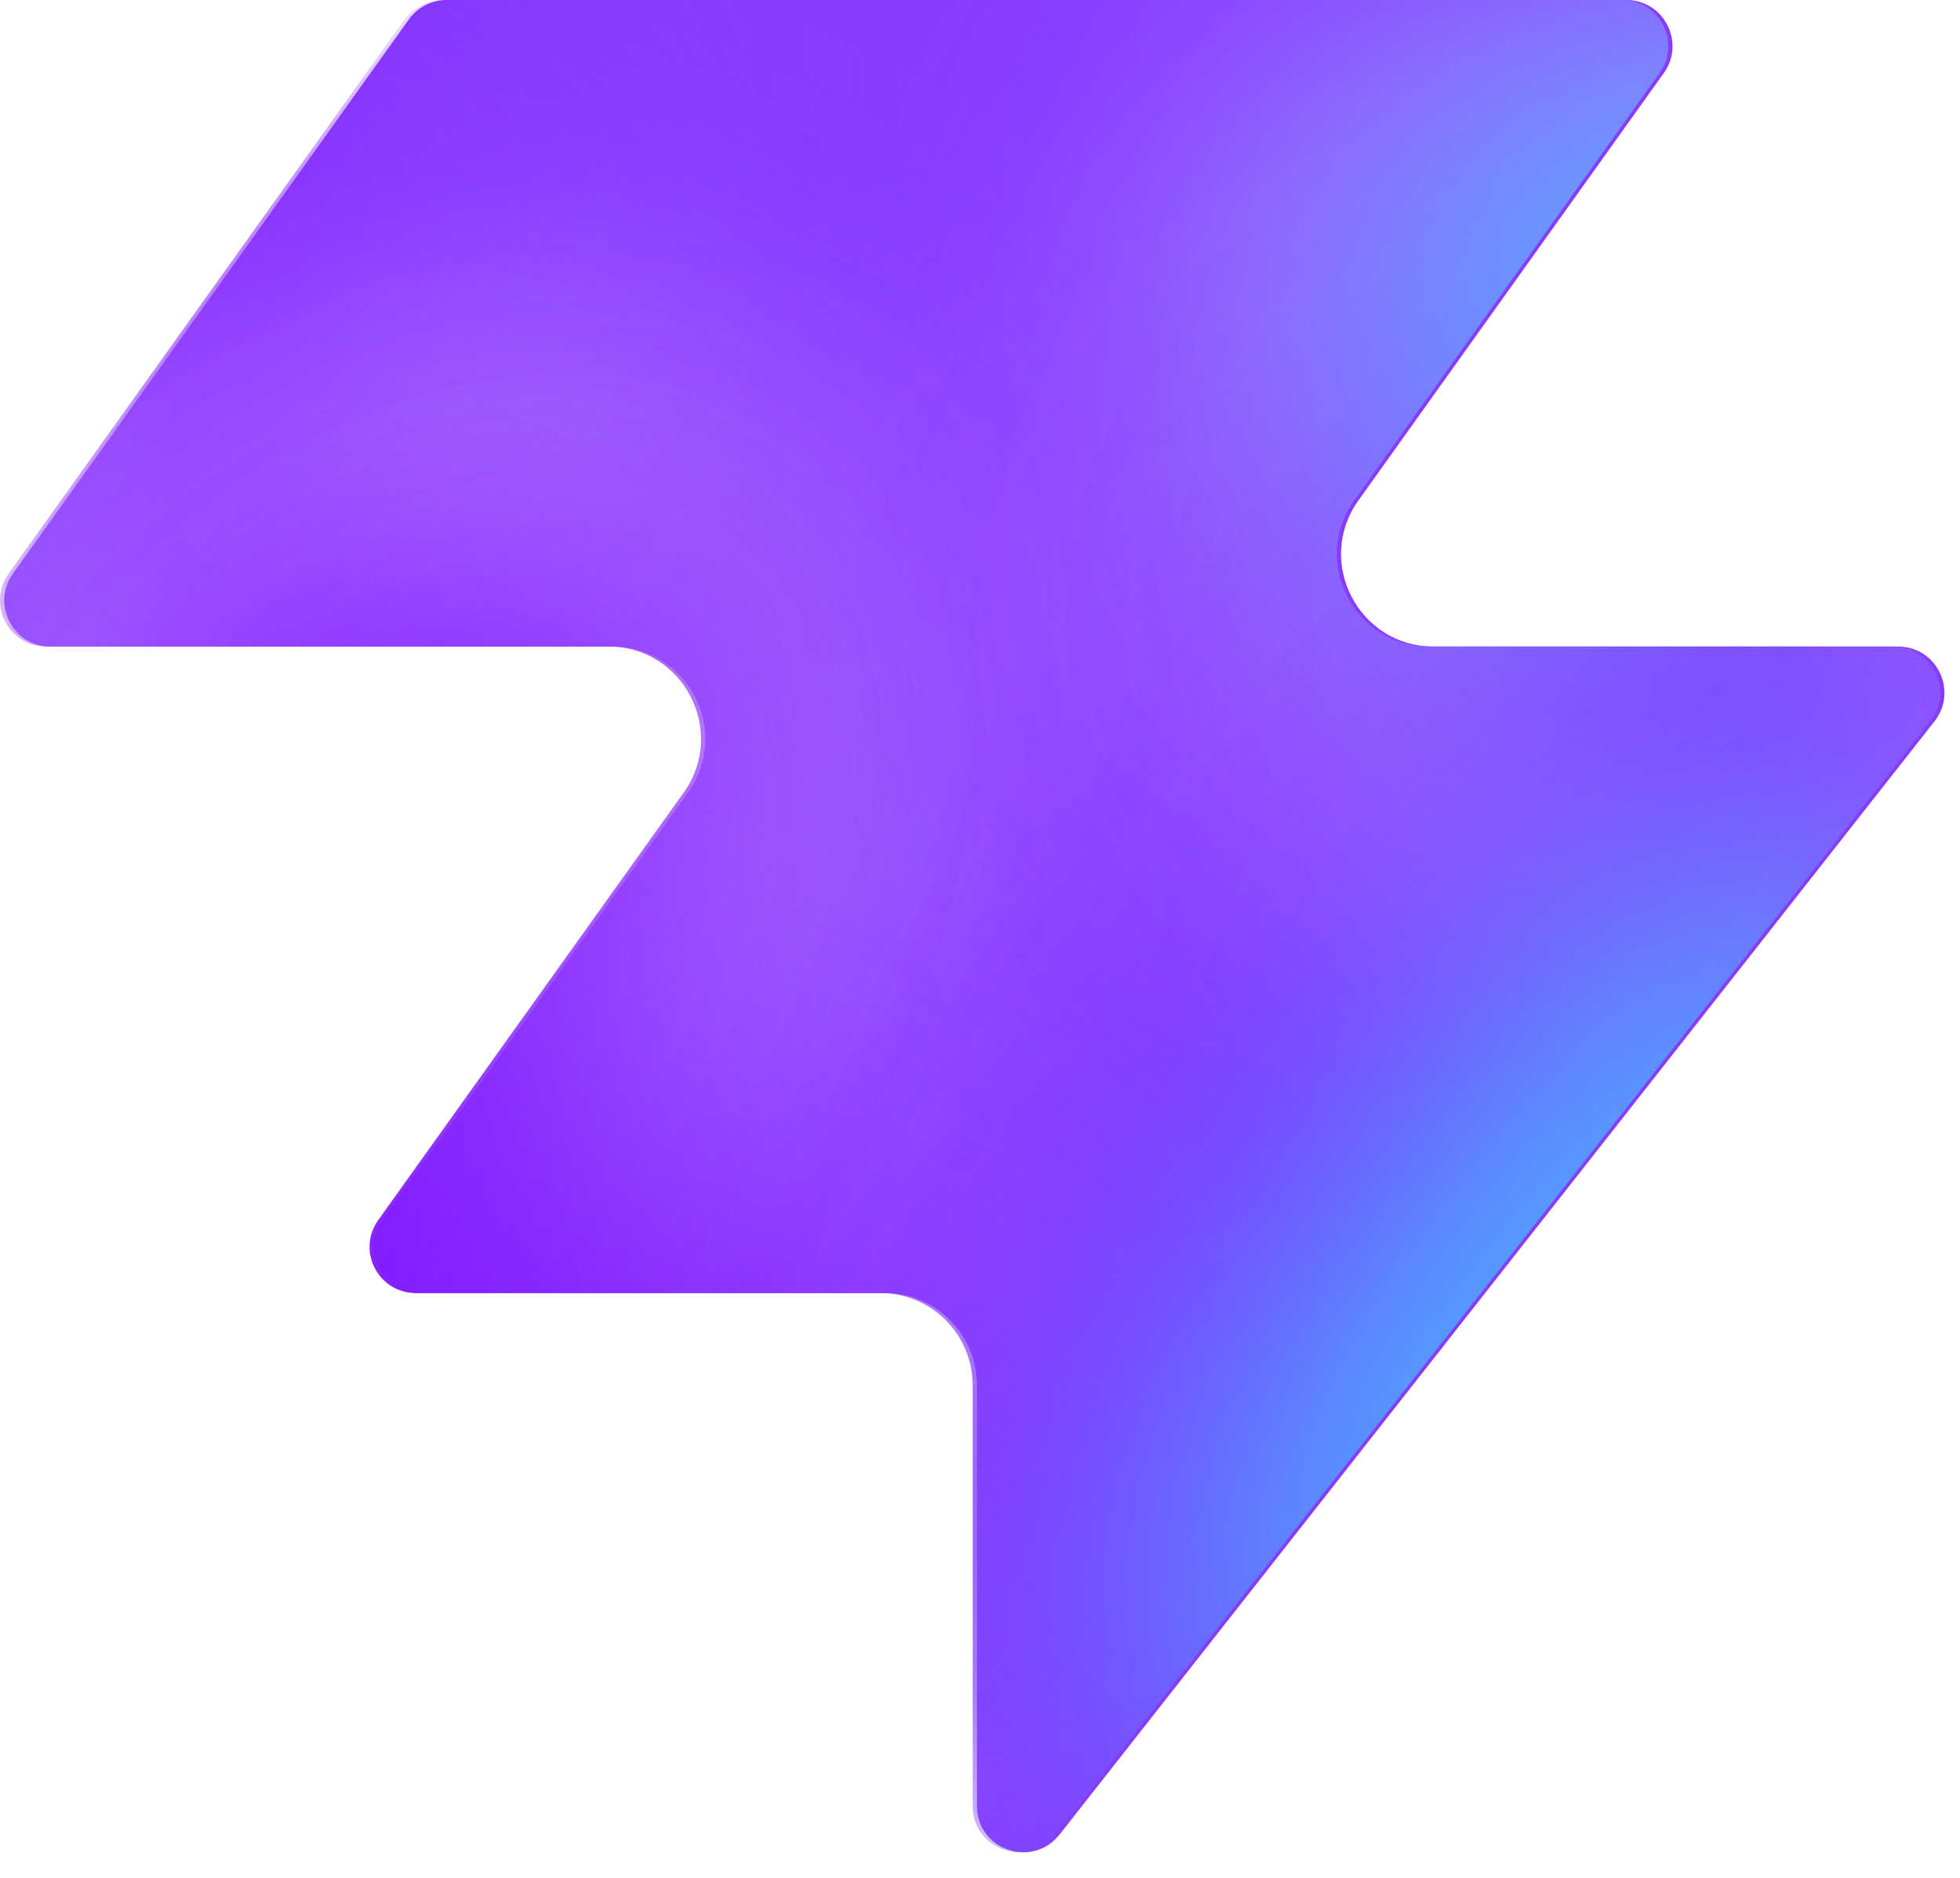
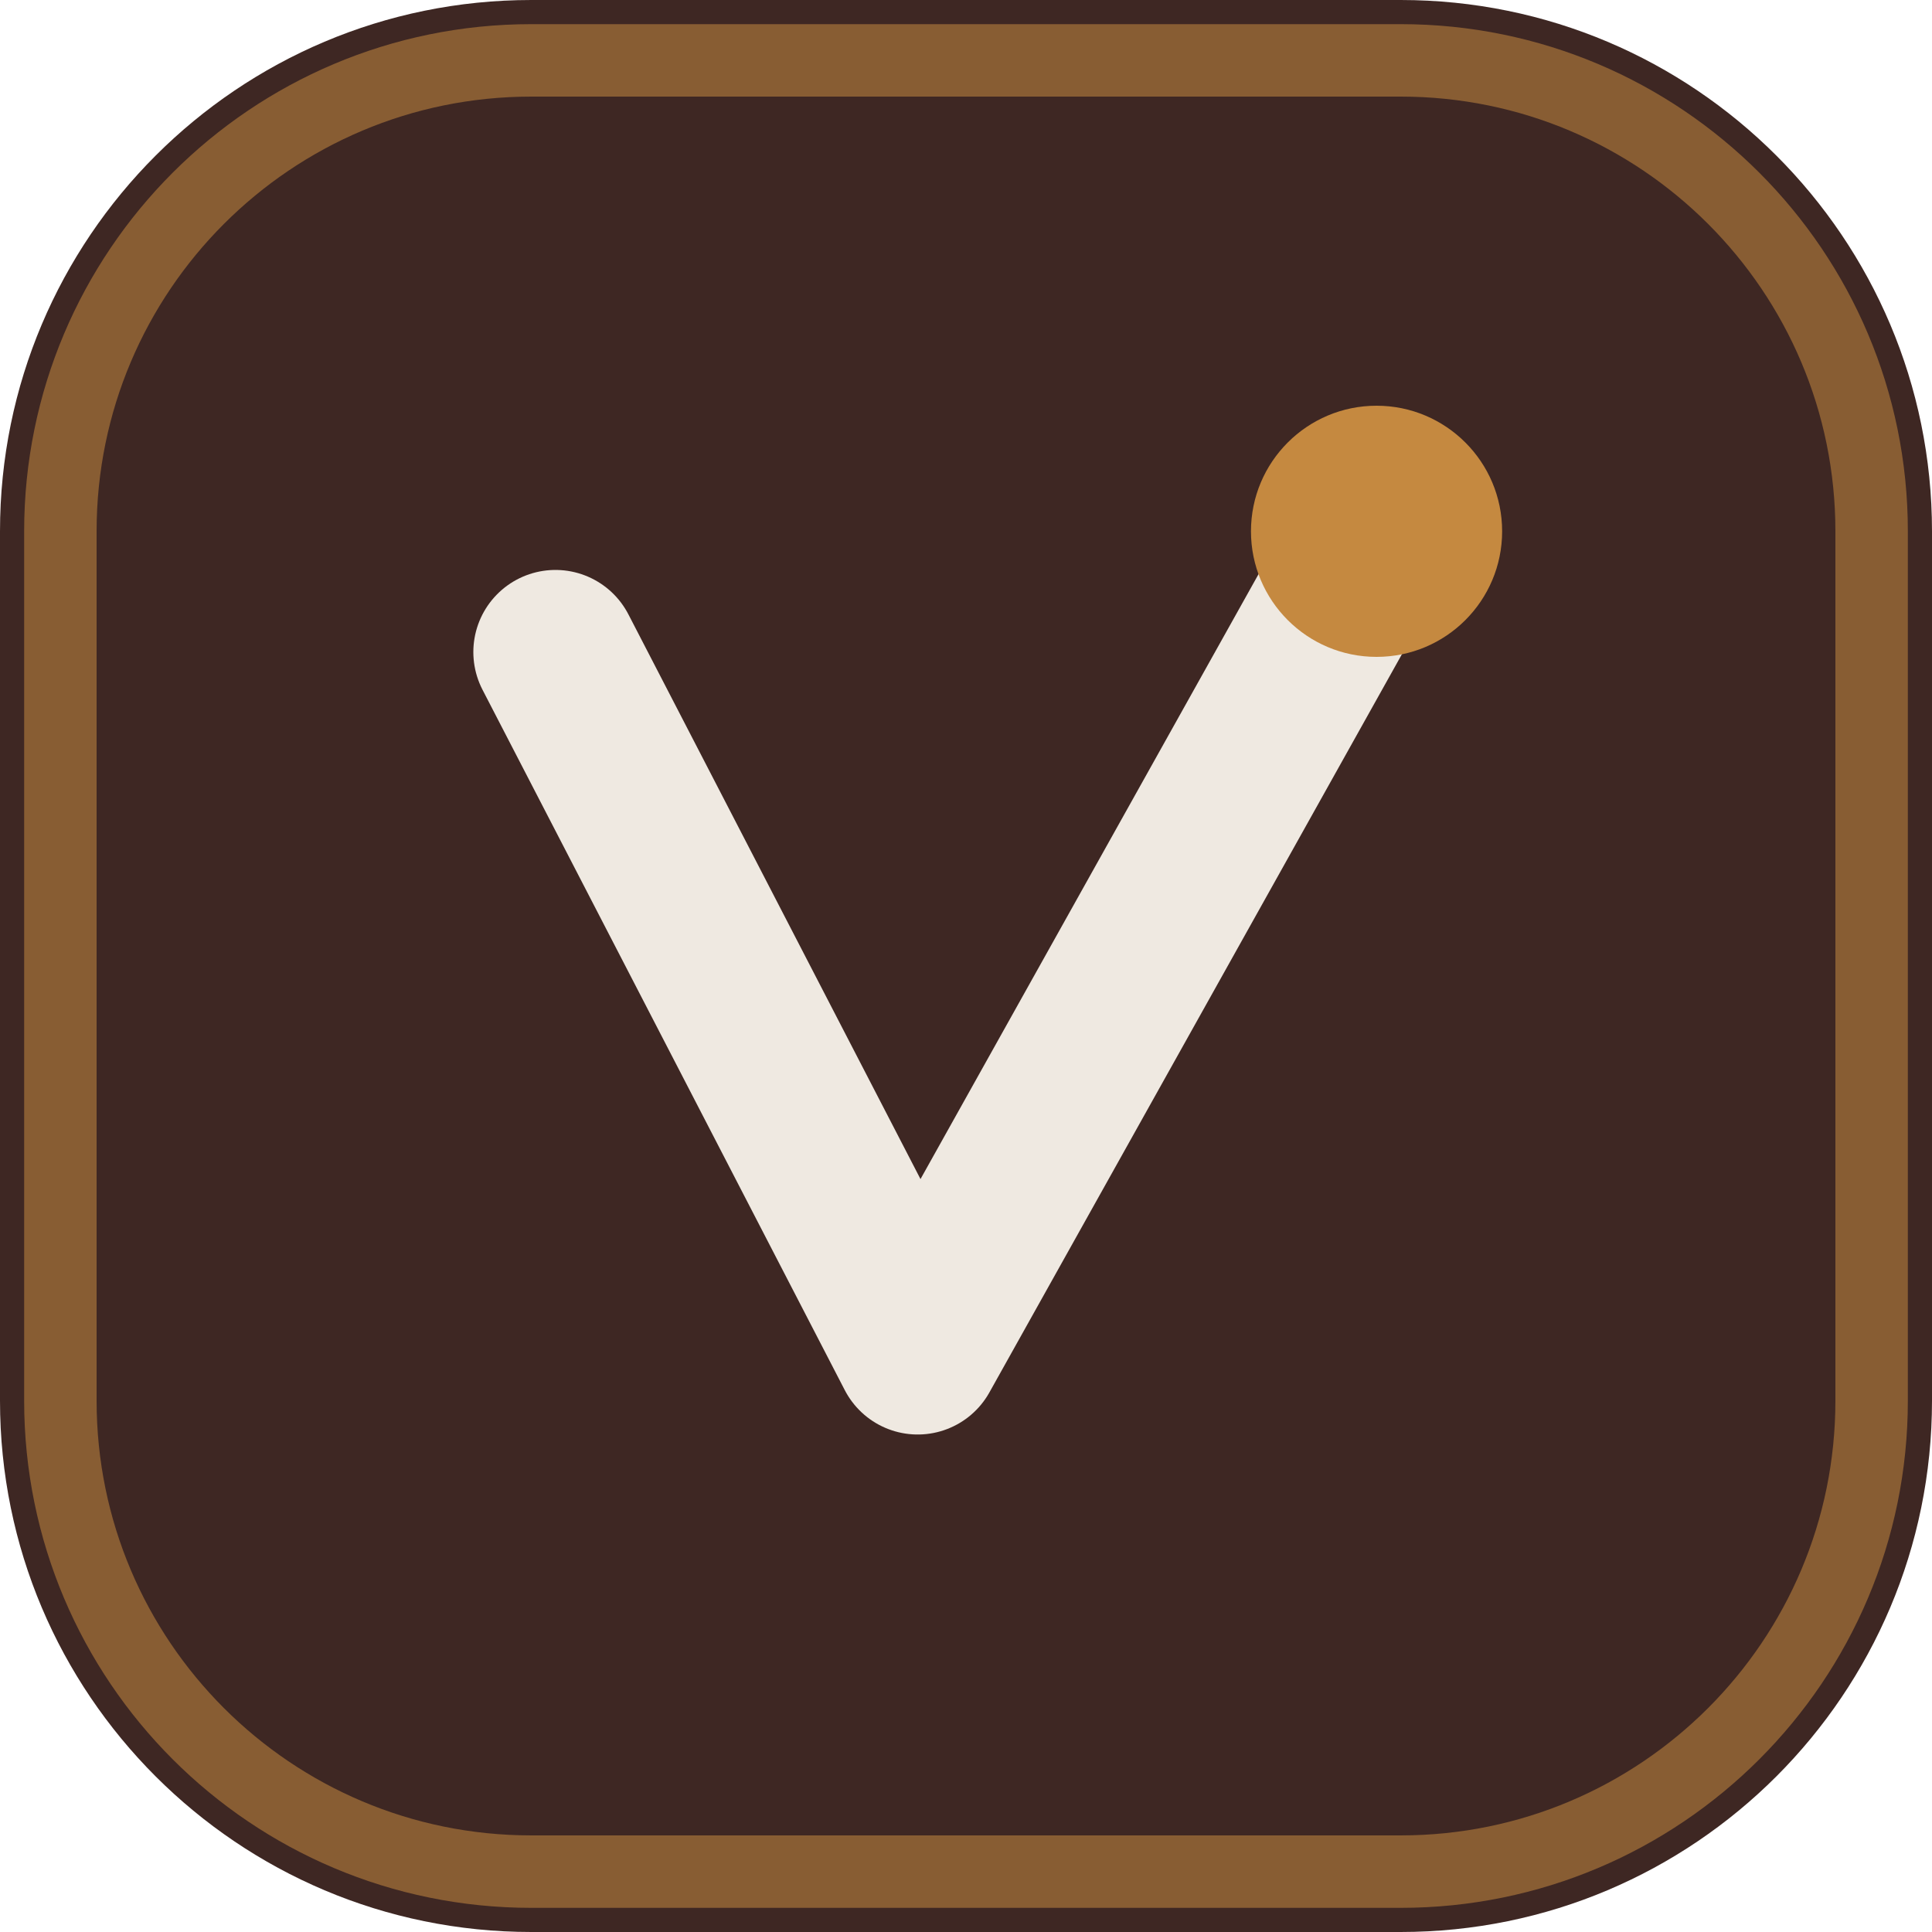
- <svg xmlns="http://www.w3.org/2000/svg" width="48" height="46" fill="none" viewBox="0 0 48 46">
-   <path fill="#863bff" d="M25.946 44.938c-.664.845-2.021.375-2.021-.698V33.937a2.26 2.26 0 0 0-2.262-2.262H10.287c-.92 0-1.456-1.04-.92-1.788l7.48-10.471c1.07-1.497 0-3.578-1.842-3.578H1.237c-.92 0-1.456-1.04-.92-1.788L10.013.474c.214-.297.556-.474.92-.474h28.894c.92 0 1.456 1.04.92 1.788l-7.48 10.471c-1.07 1.498 0 3.579 1.842 3.579h11.377c.943 0 1.473 1.088.89 1.83L25.947 44.94z" style="fill:#863bff;fill:color(display-p3 .525 .23 1);fill-opacity:1" />
-   <mask id="a" width="48" height="46" x="0" y="0" maskUnits="userSpaceOnUse" style="mask-type:alpha">
-     <path fill="#000" d="M25.842 44.938c-.664.844-2.021.375-2.021-.698V33.937a2.26 2.26 0 0 0-2.262-2.262H10.183c-.92 0-1.456-1.04-.92-1.788l7.48-10.471c1.07-1.498 0-3.579-1.842-3.579H1.133c-.92 0-1.456-1.04-.92-1.787L9.91.473c.214-.297.556-.474.92-.474h28.894c.92 0 1.456 1.04.92 1.788l-7.48 10.471c-1.07 1.498 0 3.578 1.842 3.578h11.377c.943 0 1.473 1.088.89 1.832L25.843 44.94z" style="fill:#000;fill-opacity:1" />
-   </mask>
-   <g mask="url(#a)">
-     <g filter="url(#b)">
-       <ellipse cx="5.508" cy="14.704" fill="#ede6ff" rx="5.508" ry="14.704" style="fill:#ede6ff;fill:color(display-p3 .927 .903 1);fill-opacity:1" transform="matrix(.00324 1 1 -.00324 -4.47 31.516)" />
-     </g>
-     <g filter="url(#c)">
-       <ellipse cx="10.399" cy="29.851" fill="#ede6ff" rx="10.399" ry="29.851" style="fill:#ede6ff;fill:color(display-p3 .927 .903 1);fill-opacity:1" transform="matrix(.00324 1 1 -.00324 -39.328 7.883)" />
-     </g>
-     <g filter="url(#d)">
-       <ellipse cx="5.508" cy="30.487" fill="#7e14ff" rx="5.508" ry="30.487" style="fill:#7e14ff;fill:color(display-p3 .492 .077 1);fill-opacity:1" transform="rotate(89.814 -25.913 -14.639)scale(1 -1)" />
-     </g>
-     <g filter="url(#e)">
-       <ellipse cx="5.508" cy="30.599" fill="#7e14ff" rx="5.508" ry="30.599" style="fill:#7e14ff;fill:color(display-p3 .492 .077 1);fill-opacity:1" transform="rotate(89.814 -32.644 -3.334)scale(1 -1)" />
-     </g>
-     <g filter="url(#f)">
-       <ellipse cx="5.508" cy="30.599" fill="#7e14ff" rx="5.508" ry="30.599" style="fill:#7e14ff;fill:color(display-p3 .492 .077 1);fill-opacity:1" transform="matrix(.00324 1 1 -.00324 -34.34 30.47)" />
-     </g>
-     <g filter="url(#g)">
-       <ellipse cx="14.072" cy="22.078" fill="#ede6ff" rx="14.072" ry="22.078" style="fill:#ede6ff;fill:color(display-p3 .927 .903 1);fill-opacity:1" transform="rotate(93.35 24.506 48.493)scale(-1 1)" />
-     </g>
-     <g filter="url(#h)">
-       <ellipse cx="3.47" cy="21.501" fill="#7e14ff" rx="3.47" ry="21.501" style="fill:#7e14ff;fill:color(display-p3 .492 .077 1);fill-opacity:1" transform="rotate(89.009 28.708 47.59)scale(-1 1)" />
-     </g>
-     <g filter="url(#i)">
-       <ellipse cx="3.47" cy="21.501" fill="#7e14ff" rx="3.47" ry="21.501" style="fill:#7e14ff;fill:color(display-p3 .492 .077 1);fill-opacity:1" transform="rotate(89.009 28.708 47.59)scale(-1 1)" />
-     </g>
-     <g filter="url(#j)">
-       <ellipse cx=".387" cy="8.972" fill="#7e14ff" rx="4.407" ry="29.108" style="fill:#7e14ff;fill:color(display-p3 .492 .077 1);fill-opacity:1" transform="rotate(39.51 .387 8.972)" />
-     </g>
-     <g filter="url(#k)">
-       <ellipse cx="47.523" cy="-6.092" fill="#7e14ff" rx="4.407" ry="29.108" style="fill:#7e14ff;fill:color(display-p3 .492 .077 1);fill-opacity:1" transform="rotate(37.892 47.523 -6.092)" />
-     </g>
-     <g filter="url(#l)">
-       <ellipse cx="41.412" cy="6.333" fill="#47bfff" rx="5.971" ry="9.665" style="fill:#47bfff;fill:color(display-p3 .28 .748 1);fill-opacity:1" transform="rotate(37.892 41.412 6.333)" />
-     </g>
-     <g filter="url(#m)">
-       <ellipse cx="-1.879" cy="38.332" fill="#7e14ff" rx="4.407" ry="29.108" style="fill:#7e14ff;fill:color(display-p3 .492 .077 1);fill-opacity:1" transform="rotate(37.892 -1.88 38.332)" />
-     </g>
-     <g filter="url(#n)">
-       <ellipse cx="-1.879" cy="38.332" fill="#7e14ff" rx="4.407" ry="29.108" style="fill:#7e14ff;fill:color(display-p3 .492 .077 1);fill-opacity:1" transform="rotate(37.892 -1.88 38.332)" />
-     </g>
-     <g filter="url(#o)">
-       <ellipse cx="35.651" cy="29.907" fill="#7e14ff" rx="4.407" ry="29.108" style="fill:#7e14ff;fill:color(display-p3 .492 .077 1);fill-opacity:1" transform="rotate(37.892 35.651 29.907)" />
-     </g>
-     <g filter="url(#p)">
-       <ellipse cx="38.418" cy="32.4" fill="#47bfff" rx="5.971" ry="15.297" style="fill:#47bfff;fill:color(display-p3 .28 .748 1);fill-opacity:1" transform="rotate(37.892 38.418 32.4)" />
-     </g>
-   </g>
-   <defs>
-     <filter id="b" width="60.045" height="41.654" x="-19.77" y="16.149" color-interpolation-filters="sRGB" filterUnits="userSpaceOnUse">
-       <feFlood flood-opacity="0" result="BackgroundImageFix" />
-       <feBlend in="SourceGraphic" in2="BackgroundImageFix" result="shape" />
-       <feGaussianBlur result="effect1_foregroundBlur_2002_17158" stdDeviation="7.659" />
-     </filter>
-     <filter id="c" width="90.34" height="51.437" x="-54.613" y="-7.533" color-interpolation-filters="sRGB" filterUnits="userSpaceOnUse">
-       <feFlood flood-opacity="0" result="BackgroundImageFix" />
-       <feBlend in="SourceGraphic" in2="BackgroundImageFix" result="shape" />
-       <feGaussianBlur result="effect1_foregroundBlur_2002_17158" stdDeviation="7.659" />
-     </filter>
-     <filter id="d" width="79.355" height="29.4" x="-49.64" y="2.03" color-interpolation-filters="sRGB" filterUnits="userSpaceOnUse">
-       <feFlood flood-opacity="0" result="BackgroundImageFix" />
-       <feBlend in="SourceGraphic" in2="BackgroundImageFix" result="shape" />
-       <feGaussianBlur result="effect1_foregroundBlur_2002_17158" stdDeviation="4.596" />
-     </filter>
-     <filter id="e" width="79.579" height="29.4" x="-45.045" y="20.029" color-interpolation-filters="sRGB" filterUnits="userSpaceOnUse">
-       <feFlood flood-opacity="0" result="BackgroundImageFix" />
-       <feBlend in="SourceGraphic" in2="BackgroundImageFix" result="shape" />
-       <feGaussianBlur result="effect1_foregroundBlur_2002_17158" stdDeviation="4.596" />
-     </filter>
-     <filter id="f" width="79.579" height="29.4" x="-43.513" y="21.178" color-interpolation-filters="sRGB" filterUnits="userSpaceOnUse">
-       <feFlood flood-opacity="0" result="BackgroundImageFix" />
-       <feBlend in="SourceGraphic" in2="BackgroundImageFix" result="shape" />
-       <feGaussianBlur result="effect1_foregroundBlur_2002_17158" stdDeviation="4.596" />
-     </filter>
-     <filter id="g" width="74.749" height="58.852" x="15.756" y="-17.901" color-interpolation-filters="sRGB" filterUnits="userSpaceOnUse">
-       <feFlood flood-opacity="0" result="BackgroundImageFix" />
-       <feBlend in="SourceGraphic" in2="BackgroundImageFix" result="shape" />
-       <feGaussianBlur result="effect1_foregroundBlur_2002_17158" stdDeviation="7.659" />
-     </filter>
-     <filter id="h" width="61.377" height="25.362" x="23.548" y="2.284" color-interpolation-filters="sRGB" filterUnits="userSpaceOnUse">
-       <feFlood flood-opacity="0" result="BackgroundImageFix" />
-       <feBlend in="SourceGraphic" in2="BackgroundImageFix" result="shape" />
-       <feGaussianBlur result="effect1_foregroundBlur_2002_17158" stdDeviation="4.596" />
-     </filter>
-     <filter id="i" width="61.377" height="25.362" x="23.548" y="2.284" color-interpolation-filters="sRGB" filterUnits="userSpaceOnUse">
-       <feFlood flood-opacity="0" result="BackgroundImageFix" />
-       <feBlend in="SourceGraphic" in2="BackgroundImageFix" result="shape" />
-       <feGaussianBlur result="effect1_foregroundBlur_2002_17158" stdDeviation="4.596" />
-     </filter>
-     <filter id="j" width="56.045" height="63.649" x="-27.636" y="-22.853" color-interpolation-filters="sRGB" filterUnits="userSpaceOnUse">
-       <feFlood flood-opacity="0" result="BackgroundImageFix" />
-       <feBlend in="SourceGraphic" in2="BackgroundImageFix" result="shape" />
-       <feGaussianBlur result="effect1_foregroundBlur_2002_17158" stdDeviation="4.596" />
-     </filter>
-     <filter id="k" width="54.814" height="64.646" x="20.116" y="-38.415" color-interpolation-filters="sRGB" filterUnits="userSpaceOnUse">
-       <feFlood flood-opacity="0" result="BackgroundImageFix" />
-       <feBlend in="SourceGraphic" in2="BackgroundImageFix" result="shape" />
-       <feGaussianBlur result="effect1_foregroundBlur_2002_17158" stdDeviation="4.596" />
-     </filter>
-     <filter id="l" width="33.541" height="35.313" x="24.641" y="-11.323" color-interpolation-filters="sRGB" filterUnits="userSpaceOnUse">
-       <feFlood flood-opacity="0" result="BackgroundImageFix" />
-       <feBlend in="SourceGraphic" in2="BackgroundImageFix" result="shape" />
-       <feGaussianBlur result="effect1_foregroundBlur_2002_17158" stdDeviation="4.596" />
-     </filter>
-     <filter id="m" width="54.814" height="64.646" x="-29.286" y="6.009" color-interpolation-filters="sRGB" filterUnits="userSpaceOnUse">
-       <feFlood flood-opacity="0" result="BackgroundImageFix" />
-       <feBlend in="SourceGraphic" in2="BackgroundImageFix" result="shape" />
-       <feGaussianBlur result="effect1_foregroundBlur_2002_17158" stdDeviation="4.596" />
-     </filter>
-     <filter id="n" width="54.814" height="64.646" x="-29.286" y="6.009" color-interpolation-filters="sRGB" filterUnits="userSpaceOnUse">
-       <feFlood flood-opacity="0" result="BackgroundImageFix" />
-       <feBlend in="SourceGraphic" in2="BackgroundImageFix" result="shape" />
-       <feGaussianBlur result="effect1_foregroundBlur_2002_17158" stdDeviation="4.596" />
-     </filter>
-     <filter id="o" width="54.814" height="64.646" x="8.244" y="-2.416" color-interpolation-filters="sRGB" filterUnits="userSpaceOnUse">
-       <feFlood flood-opacity="0" result="BackgroundImageFix" />
-       <feBlend in="SourceGraphic" in2="BackgroundImageFix" result="shape" />
-       <feGaussianBlur result="effect1_foregroundBlur_2002_17158" stdDeviation="4.596" />
-     </filter>
-     <filter id="p" width="39.409" height="43.623" x="18.713" y="10.588" color-interpolation-filters="sRGB" filterUnits="userSpaceOnUse">
-       <feFlood flood-opacity="0" result="BackgroundImageFix" />
-       <feBlend in="SourceGraphic" in2="BackgroundImageFix" result="shape" />
-       <feGaussianBlur result="effect1_foregroundBlur_2002_17158" stdDeviation="4.596" />
-     </filter>
-   </defs>
+ <svg xmlns="http://www.w3.org/2000/svg" viewBox="0 0 40 40">
+   <rect width="40" height="40" rx="11" fill="#3E2723" />
+   <rect x="1.25" y="1.25" width="37.5" height="37.5" rx="9.75" fill="none" stroke="#C58940" stroke-opacity=".55" stroke-width="1.5" />
+   <path d="M11.5 13.5 19 28l9.5-17" fill="none" stroke="#EFE9E1" stroke-width="3.4" stroke-linecap="round" stroke-linejoin="round" />
+   <circle cx="28.5" cy="11" r="2.6" fill="#C58940" />
</svg>
